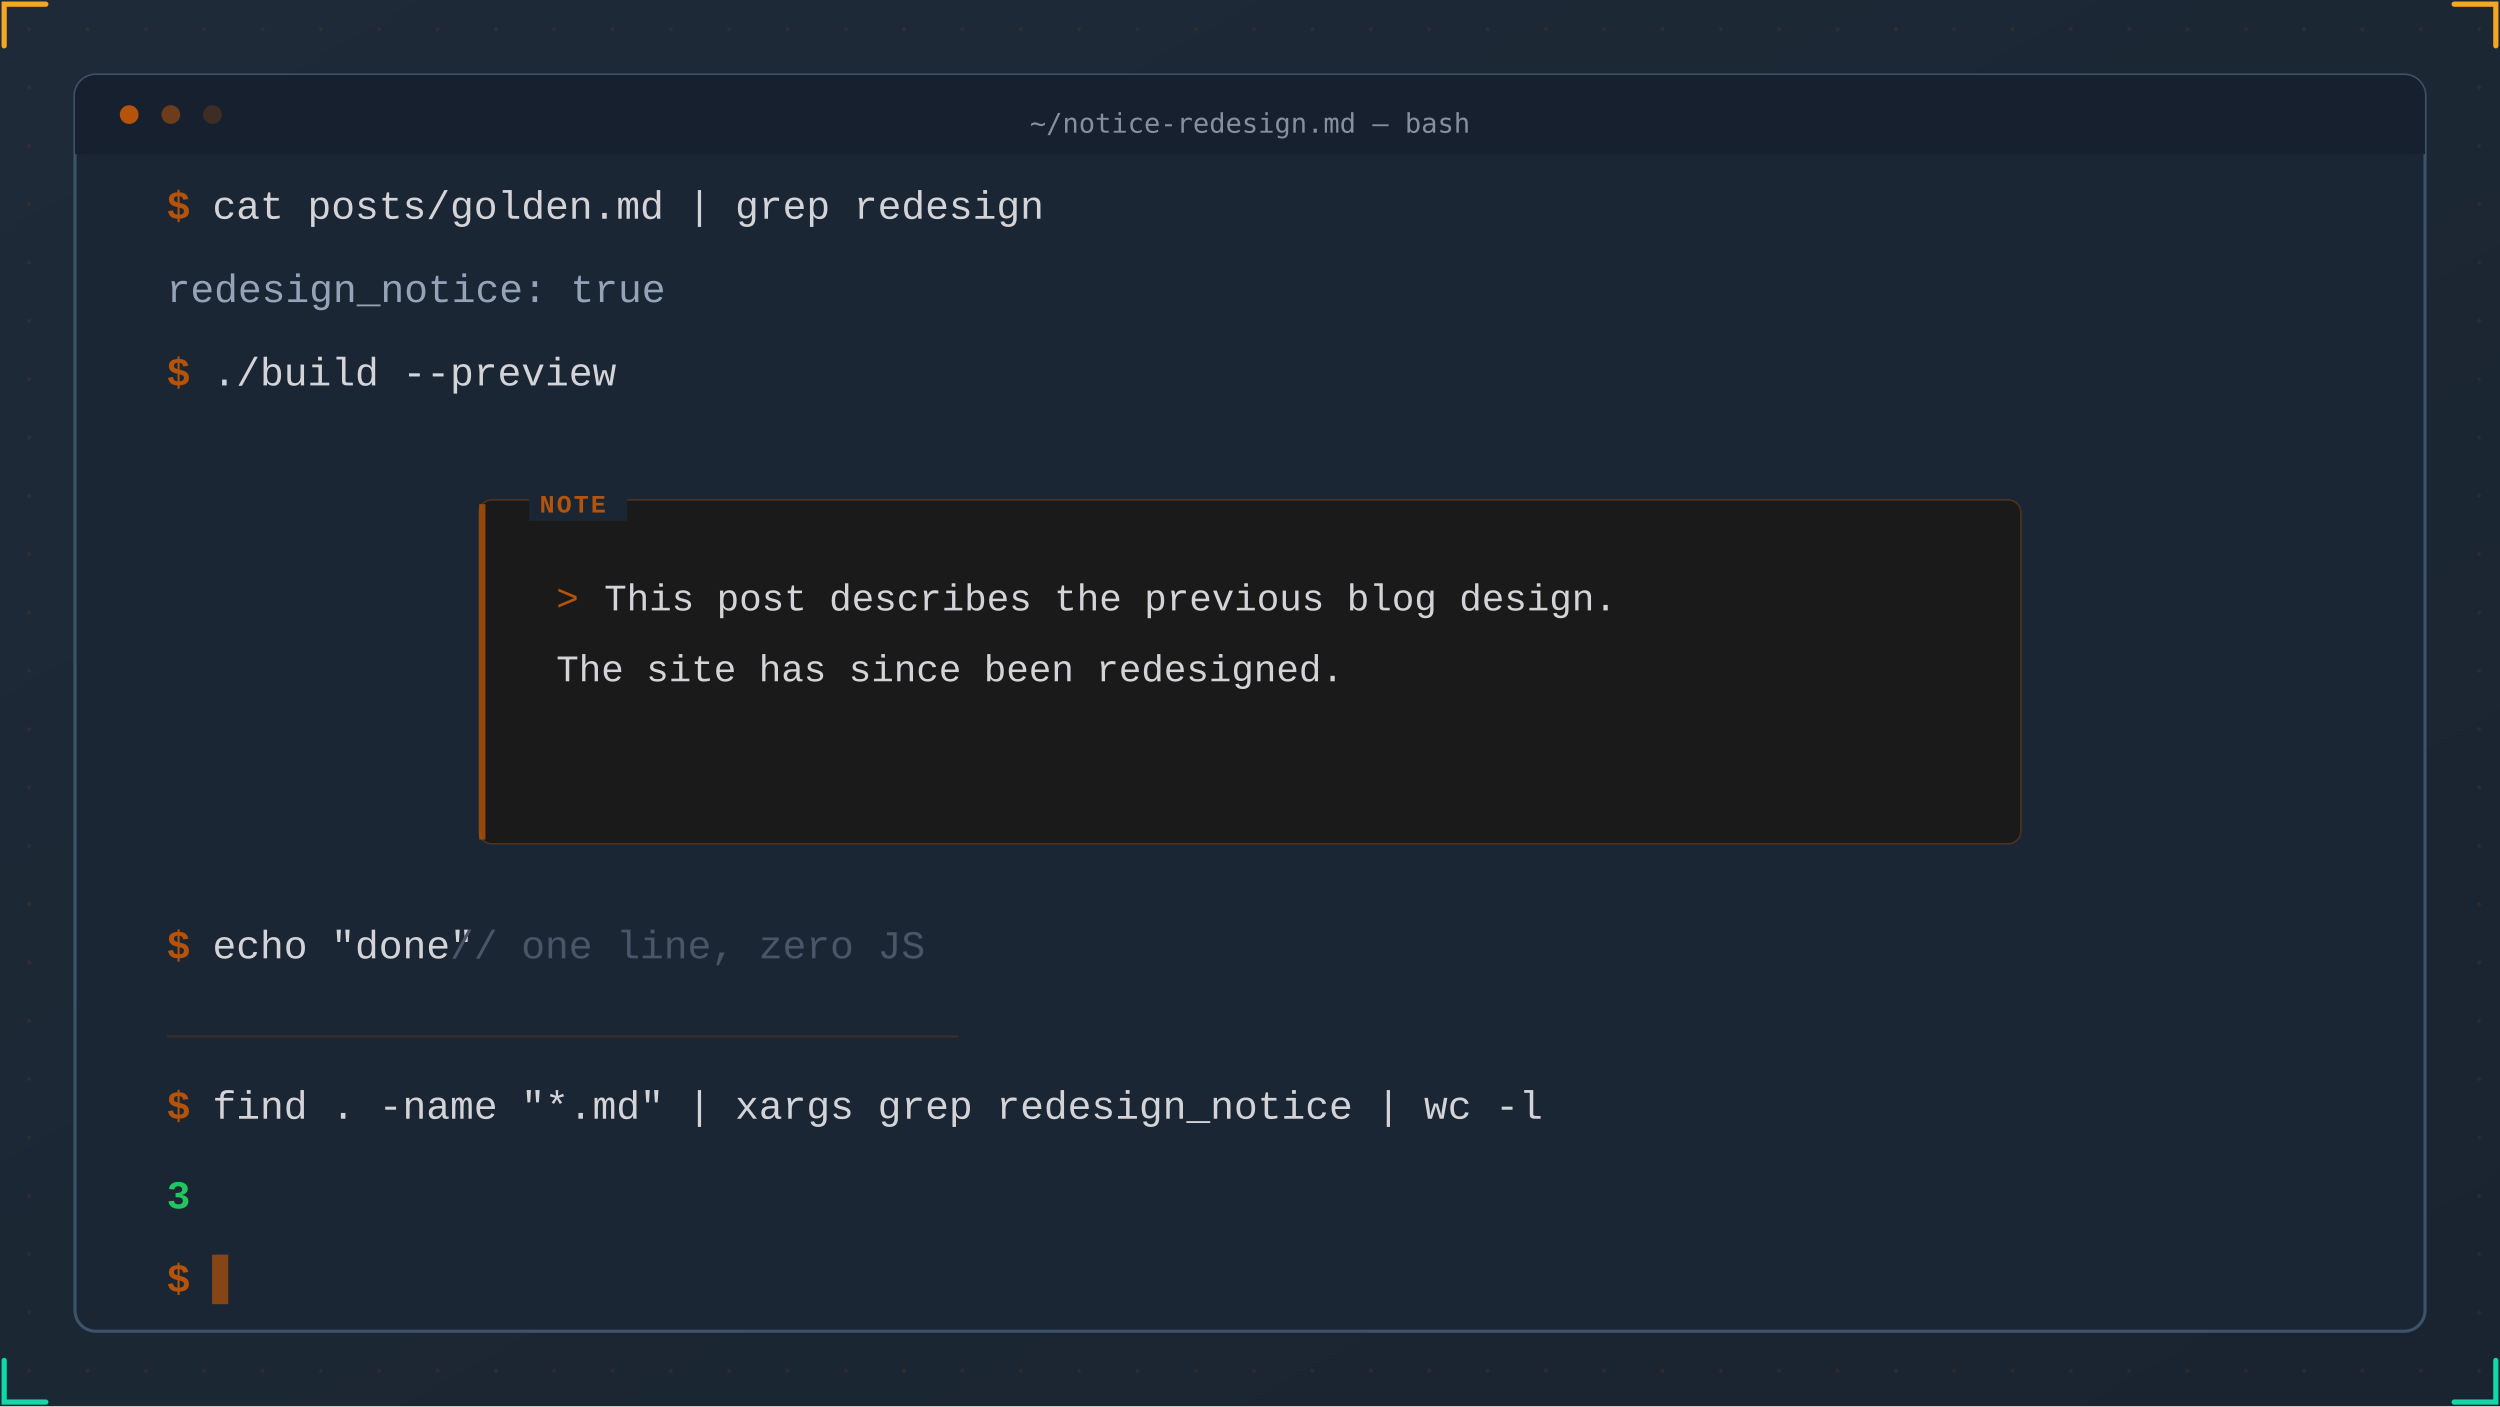
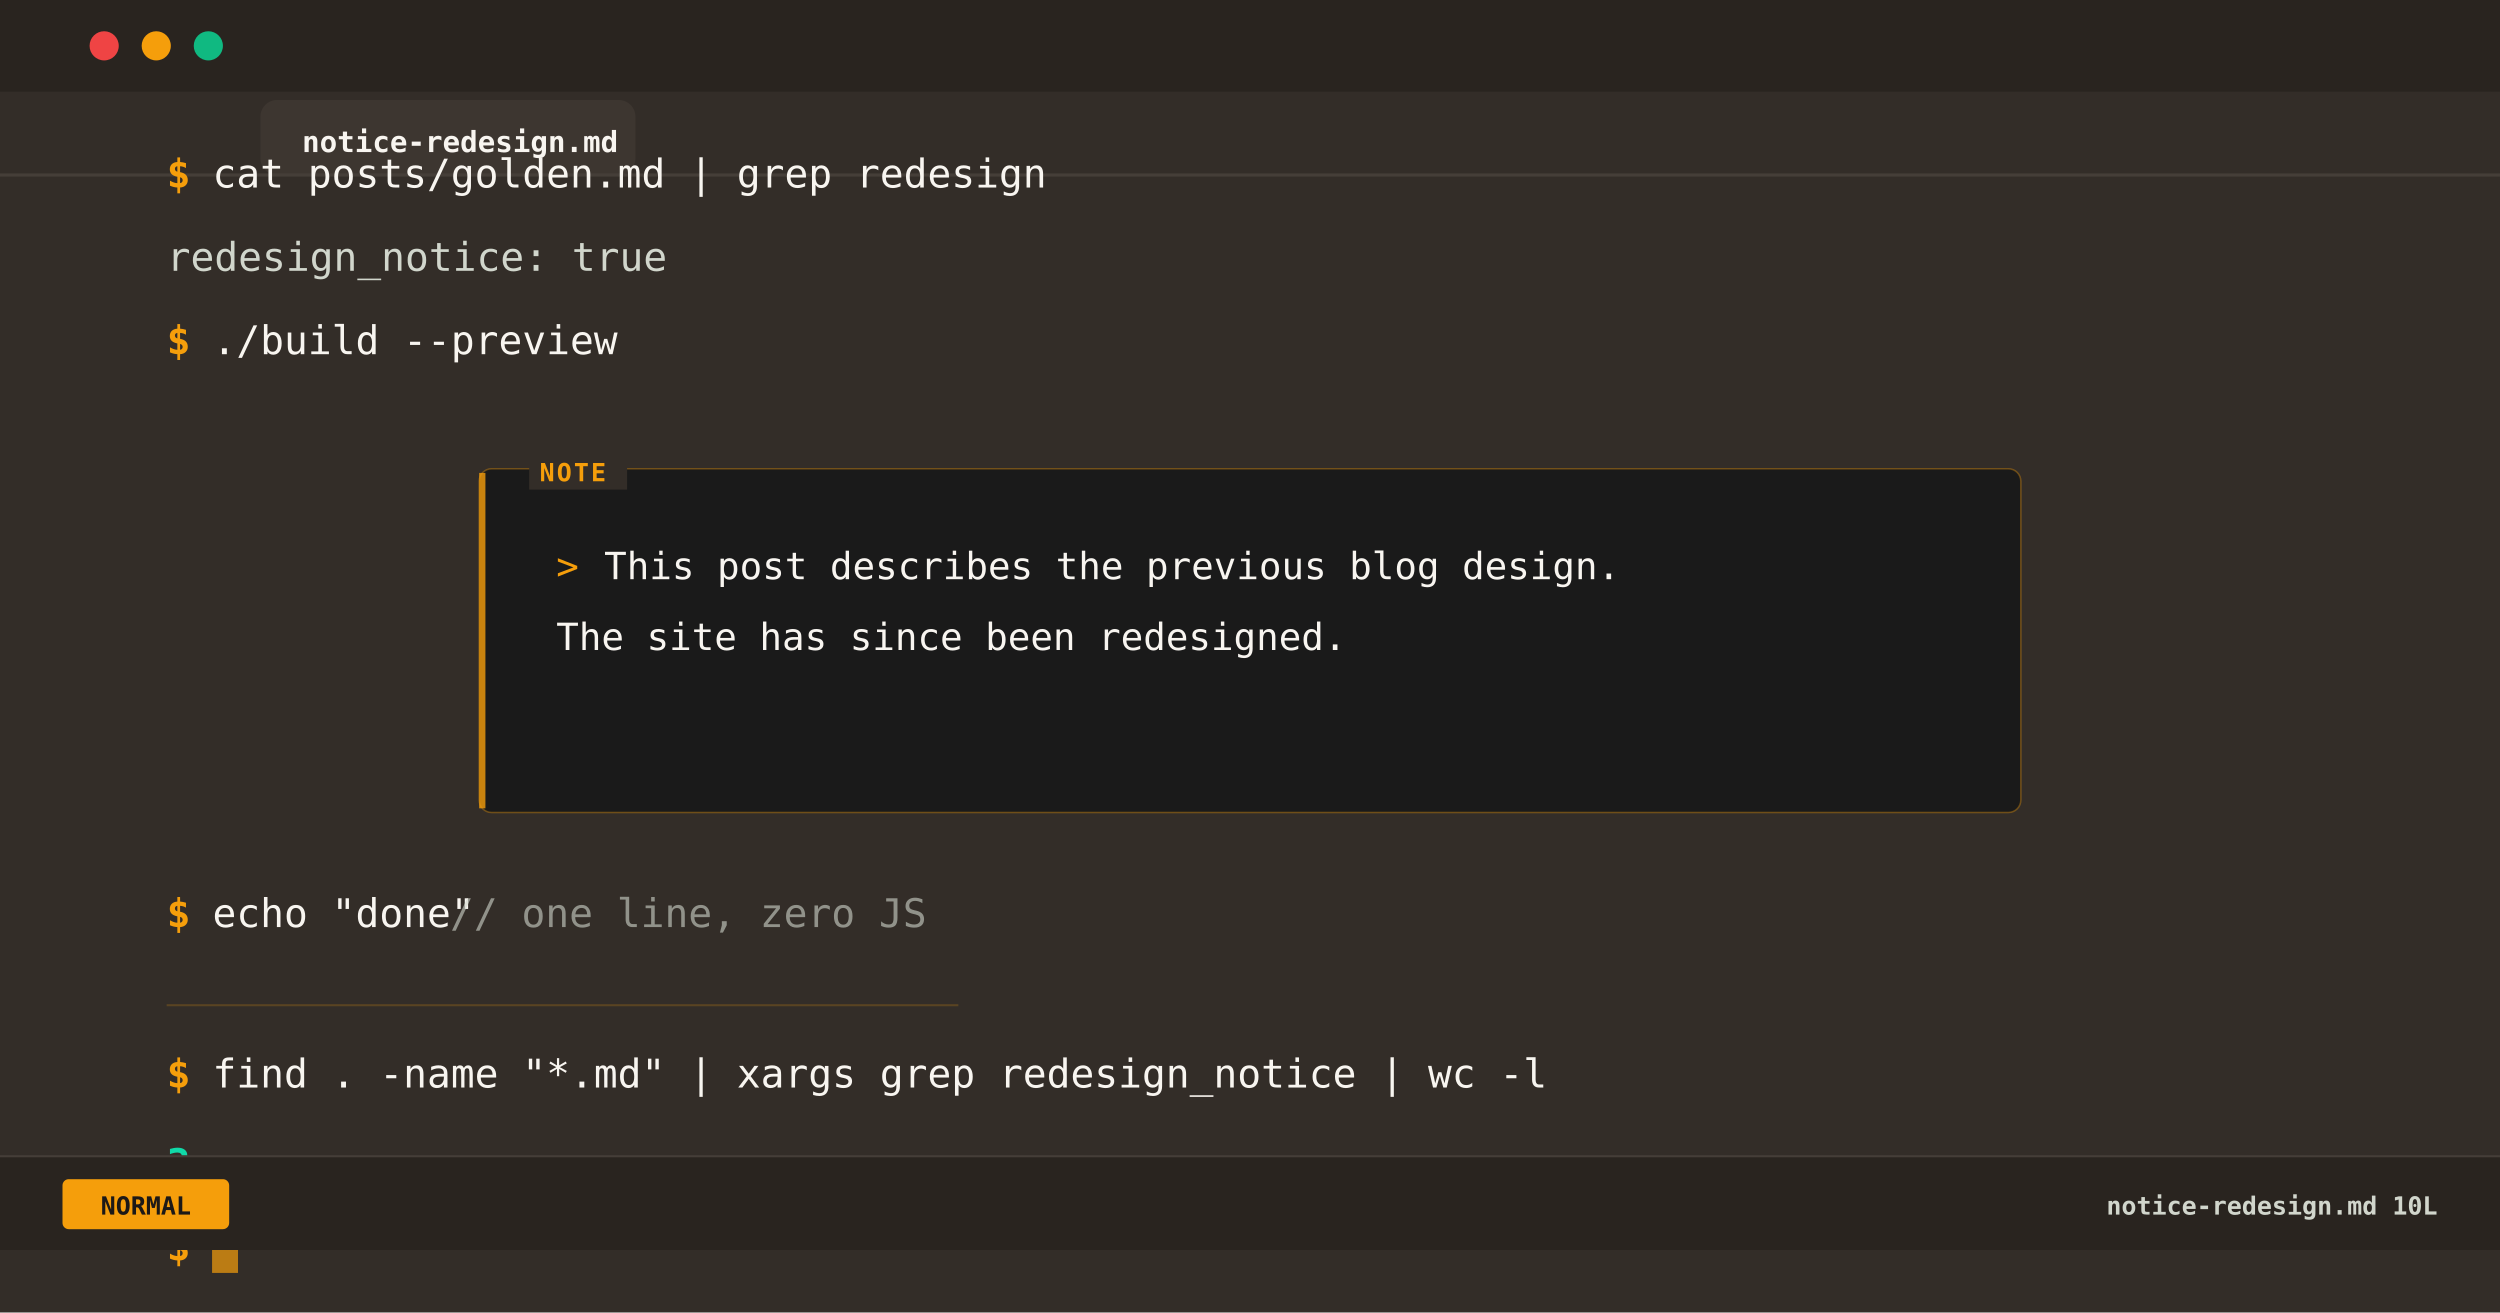
- <svg xmlns="http://www.w3.org/2000/svg" viewBox="0 0 1200 675" width="1200" height="675">
-   <defs>
-     <pattern id="dots" x="0" y="0" width="28" height="28" patternUnits="userSpaceOnUse">
-       <circle cx="14" cy="14" r="0.9" fill="#B45309" opacity="0.14" />
-     </pattern>
-     <linearGradient id="bg" x1="0%" y1="0%" x2="100%" y2="100%">
-       <stop offset="0%" stop-color="#1E2A38" />
-       <stop offset="100%" stop-color="#1A2430" />
-     </linearGradient>
-   </defs>
-   <rect width="1200" height="675" fill="url(#bg)" />
-   <rect width="1200" height="675" fill="url(#dots)" />
-   <rect x="38" y="38" width="1124" height="599" rx="10" fill="#000" opacity="0.25" />
-   <rect x="36" y="36" width="1128" height="603" rx="10" fill="#1A2634" stroke="#3D536A" stroke-width="1.5" />
-   <rect x="36" y="36" width="1128" height="38" rx="10" fill="#16202E" />
-   <rect x="36" y="56" width="1128" height="18" fill="#16202E" />
-   <circle cx="62" cy="55" r="4.5" fill="#B45309" />
-   <circle cx="82" cy="55" r="4.5" fill="#B45309" opacity="0.55" />
-   <circle cx="102" cy="55" r="4.5" fill="#B45309" opacity="0.25" />
-   <text x="600" y="60" font-family="ui-monospace,SFMono-Regular,monospace" font-size="13" fill="#878f9d" text-anchor="middle" dominant-baseline="middle">~/notice-redesign.md — bash</text>
-   <text x="80" y="105" font-family="'JetBrains Mono', 'Courier New', monospace" font-size="19" fill="#B45309" font-weight="700">$</text>
-   <text x="102" y="105" font-family="'JetBrains Mono', 'Courier New', monospace" font-size="19" fill="#d4d4d8">cat posts/golden.md | grep redesign</text>
-   <text x="80" y="145" font-family="'JetBrains Mono', 'Courier New', monospace" font-size="19" fill="#94a3b8">redesign_notice: true</text>
-   <text x="80" y="185" font-family="'JetBrains Mono', 'Courier New', monospace" font-size="19" fill="#B45309" font-weight="700">$</text>
-   <text x="102" y="185" font-family="'JetBrains Mono', 'Courier New', monospace" font-size="19" fill="#d4d4d8">./build --preview</text>
-   <rect x="230" y="240" width="740" height="165" rx="6" fill="#1a1a1a" stroke="#B45309" stroke-width="0.75" stroke-opacity="0.35" />
-   <rect x="230" y="242" width="3" height="161" fill="#B45309" opacity="0.8" />
-   <rect x="254" y="232" width="47" height="18" fill="#1A2634" />
-   <text x="259" y="246" font-family="'JetBrains Mono', 'Courier New', monospace" font-size="12" fill="#B45309" font-weight="700" letter-spacing="1">NOTE</text>
-   <text x="267" y="293" font-family="'JetBrains Mono', 'Courier New', monospace" font-size="18" fill="#B45309">&gt;</text>
-   <text x="290" y="293" font-family="'JetBrains Mono', 'Courier New', monospace" font-size="18" fill="#d4d4d8">This post describes the previous blog design.</text>
-   <text x="267" y="327" font-family="'JetBrains Mono', 'Courier New', monospace" font-size="18" fill="#d4d4d8">  The site has since been redesigned.</text>
-   <text x="80" y="460" font-family="'JetBrains Mono', 'Courier New', monospace" font-size="19" fill="#B45309" font-weight="700">$</text>
-   <text x="102" y="460" font-family="'JetBrains Mono', 'Courier New', monospace" font-size="19" fill="#d4d4d8">echo "done"</text>
-   <text x="216" y="460" font-family="'JetBrains Mono', 'Courier New', monospace" font-size="19" fill="#4a5568">// one line, zero JS</text>
-   <rect x="80" y="497" width="380" height="1" fill="#B45309" opacity="0.2" />
-   <text x="80" y="537" font-family="'JetBrains Mono', 'Courier New', monospace" font-size="19" fill="#B45309" font-weight="700">$</text>
-   <text x="102" y="537" font-family="'JetBrains Mono', 'Courier New', monospace" font-size="19" fill="#d4d4d8">find . -name "*.md" | xargs grep redesign_notice | wc -l</text>
-   <text x="80" y="580" font-family="'JetBrains Mono', 'Courier New', monospace" font-size="19" fill="#22c55e" font-weight="700">3</text>
-   <text x="80" y="620" font-family="'JetBrains Mono', 'Courier New', monospace" font-size="19" fill="#B45309" font-weight="700">$</text>
-   <text x="102" y="621" font-family="'JetBrains Mono', 'Courier New', monospace" font-size="20" fill="#B45309" opacity="0.7">▋
-     <animate attributeName="opacity" values="0.85;0;0.85" dur="1.1s" repeatCount="indefinite" />
-   </text>
-   <g stroke-linecap="round" fill="none">
-     <path d="M 2 22 L 2 2 L 22 2" stroke="#F5A623" stroke-width="2.5" />
-     <path d="M 1178 2 L 1198 2 L 1198 22" stroke="#F5A623" stroke-width="2.5" />
-     <path d="M 2 653 L 2 673 L 22 673" stroke="#10D9A8" stroke-width="2.5" />
-     <path d="M 1178 673 L 1198 673 L 1198 653" stroke="#10D9A8" stroke-width="2.5" />
-     <path d="M 1184 316" stroke="#3D536A" stroke-width="6" stroke-linecap="round" />
-     <path d="M 1184 338" stroke="#3D536A" stroke-width="6" stroke-linecap="round" />
-     <path d="M 1184 360" stroke="#3D536A" stroke-width="6" stroke-linecap="round" />
+ <svg xmlns="http://www.w3.org/2000/svg" viewBox="0 0 1200 630" width="1200" height="630">
+   <rect x="0" y="0" width="1200" height="630" fill="#332D28" />
+   <rect x="0" y="0" width="1200" height="44" fill="#29241F" />
+   <circle cx="50" cy="22" r="7" fill="#EF4444" />
+   <circle cx="75" cy="22" r="7" fill="#F59E0B" />
+   <circle cx="100" cy="22" r="7" fill="#10B981" />
+   <rect x="125" y="48" width="180" height="36" rx="8" fill="#3D3630" />
+   <text x="145" y="73" font-family="'JetBrains Mono', monospace" font-size="14" fill="#F8F5F0" font-weight="600">notice-redesign.md</text>
+   <line x1="0" y1="84" x2="1200" y2="84" stroke="#453E38" stroke-width="1.5" />
+   <g transform="translate(0, -15)" font-family="'JetBrains Mono', monospace">
+     <text x="80" y="105" font-size="19" fill="#F59E0B" font-weight="700">$</text>
+     <text x="102" y="105" font-size="19" fill="#F8F5F0">cat posts/golden.md | grep redesign</text>
+     <text x="80" y="145" font-size="19" fill="#D1D6CC">redesign_notice: true</text>
+     <text x="80" y="185" font-size="19" fill="#F59E0B" font-weight="700">$</text>
+     <text x="102" y="185" font-size="19" fill="#F8F5F0">./build --preview</text>
+     <rect x="230" y="240" width="740" height="165" rx="6" fill="#1a1a1a" stroke="#F59E0B" stroke-width="0.75" stroke-opacity="0.35" />
+     <rect x="230" y="242" width="3" height="161" fill="#F59E0B" opacity="0.8" />
+     <rect x="254" y="232" width="47" height="18" fill="#332D28" />
+     <text x="259" y="246" font-size="12" fill="#F59E0B" font-weight="700" letter-spacing="1">NOTE</text>
+     <text x="267" y="293" font-size="18" fill="#F59E0B">&gt;</text>
+     <text x="290" y="293" font-size="18" fill="#F8F5F0">This post describes the previous blog design.</text>
+     <text x="267" y="327" font-size="18" fill="#F8F5F0">  The site has since been redesigned.</text>
+     <text x="80" y="460" font-size="19" fill="#F59E0B" font-weight="700">$</text>
+     <text x="102" y="460" font-size="19" fill="#F8F5F0">echo "done"</text>
+     <text x="216" y="460" font-size="19" fill="#D1D6CC" opacity="0.6">// one line, zero JS</text>
+     <rect x="80" y="497" width="380" height="1" fill="#F59E0B" opacity="0.2" />
+     <text x="80" y="537" font-size="19" fill="#F59E0B" font-weight="700">$</text>
+     <text x="102" y="537" font-size="19" fill="#F8F5F0">find . -name "*.md" | xargs grep redesign_notice | wc -l</text>
+     <text x="80" y="580" font-size="19" fill="#10D9A8" font-weight="700">3</text>
+     <text x="80" y="620" font-size="19" fill="#F59E0B" font-weight="700">$</text>
+     <text x="102" y="621" font-size="20" fill="#F59E0B" opacity="0.7">
+       ▇
+       <animate attributeName="opacity" values="0.85;0;0.85" dur="1.1s" repeatCount="indefinite" />
+     </text>
  </g>
+   <rect x="0" y="555" width="1200" height="45" fill="#29241F" />
+   <line x1="0" y1="555" x2="1200" y2="555" stroke="#453E38" stroke-width="1" />
+   <rect x="30" y="566" width="80" height="24" rx="3" fill="#F59E0B" />
+   <text x="70" y="583" font-family="'JetBrains Mono', monospace" font-size="12" fill="#1C1917" font-weight="800" text-anchor="middle">NORMAL</text>
+   <text x="1170" y="583" font-family="'JetBrains Mono', monospace" font-size="12" fill="#D1D6CC" font-weight="600" text-anchor="end">notice-redesign.md  10L</text>
</svg>
